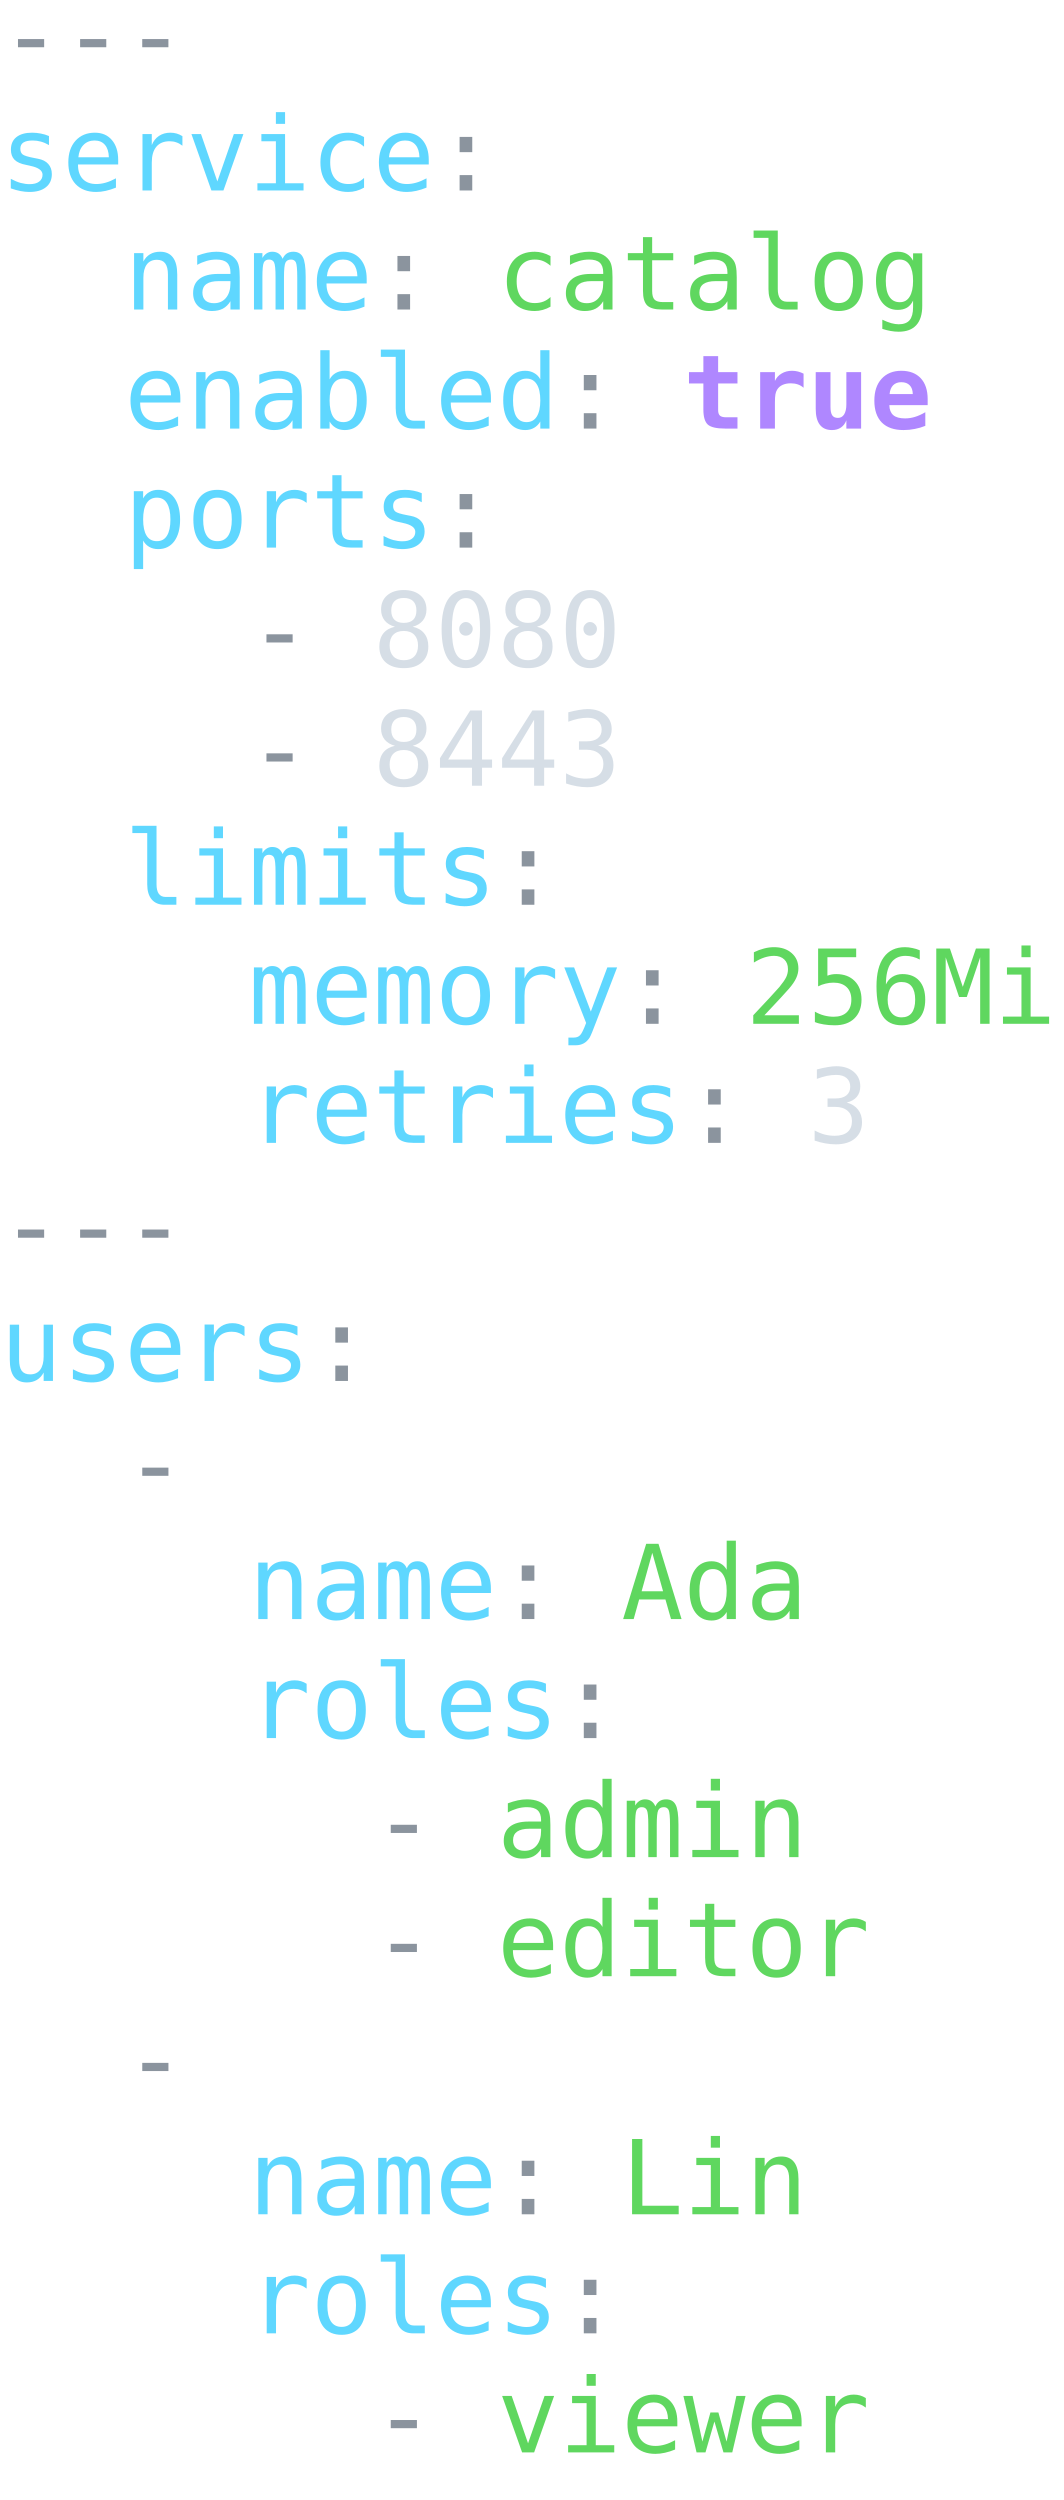
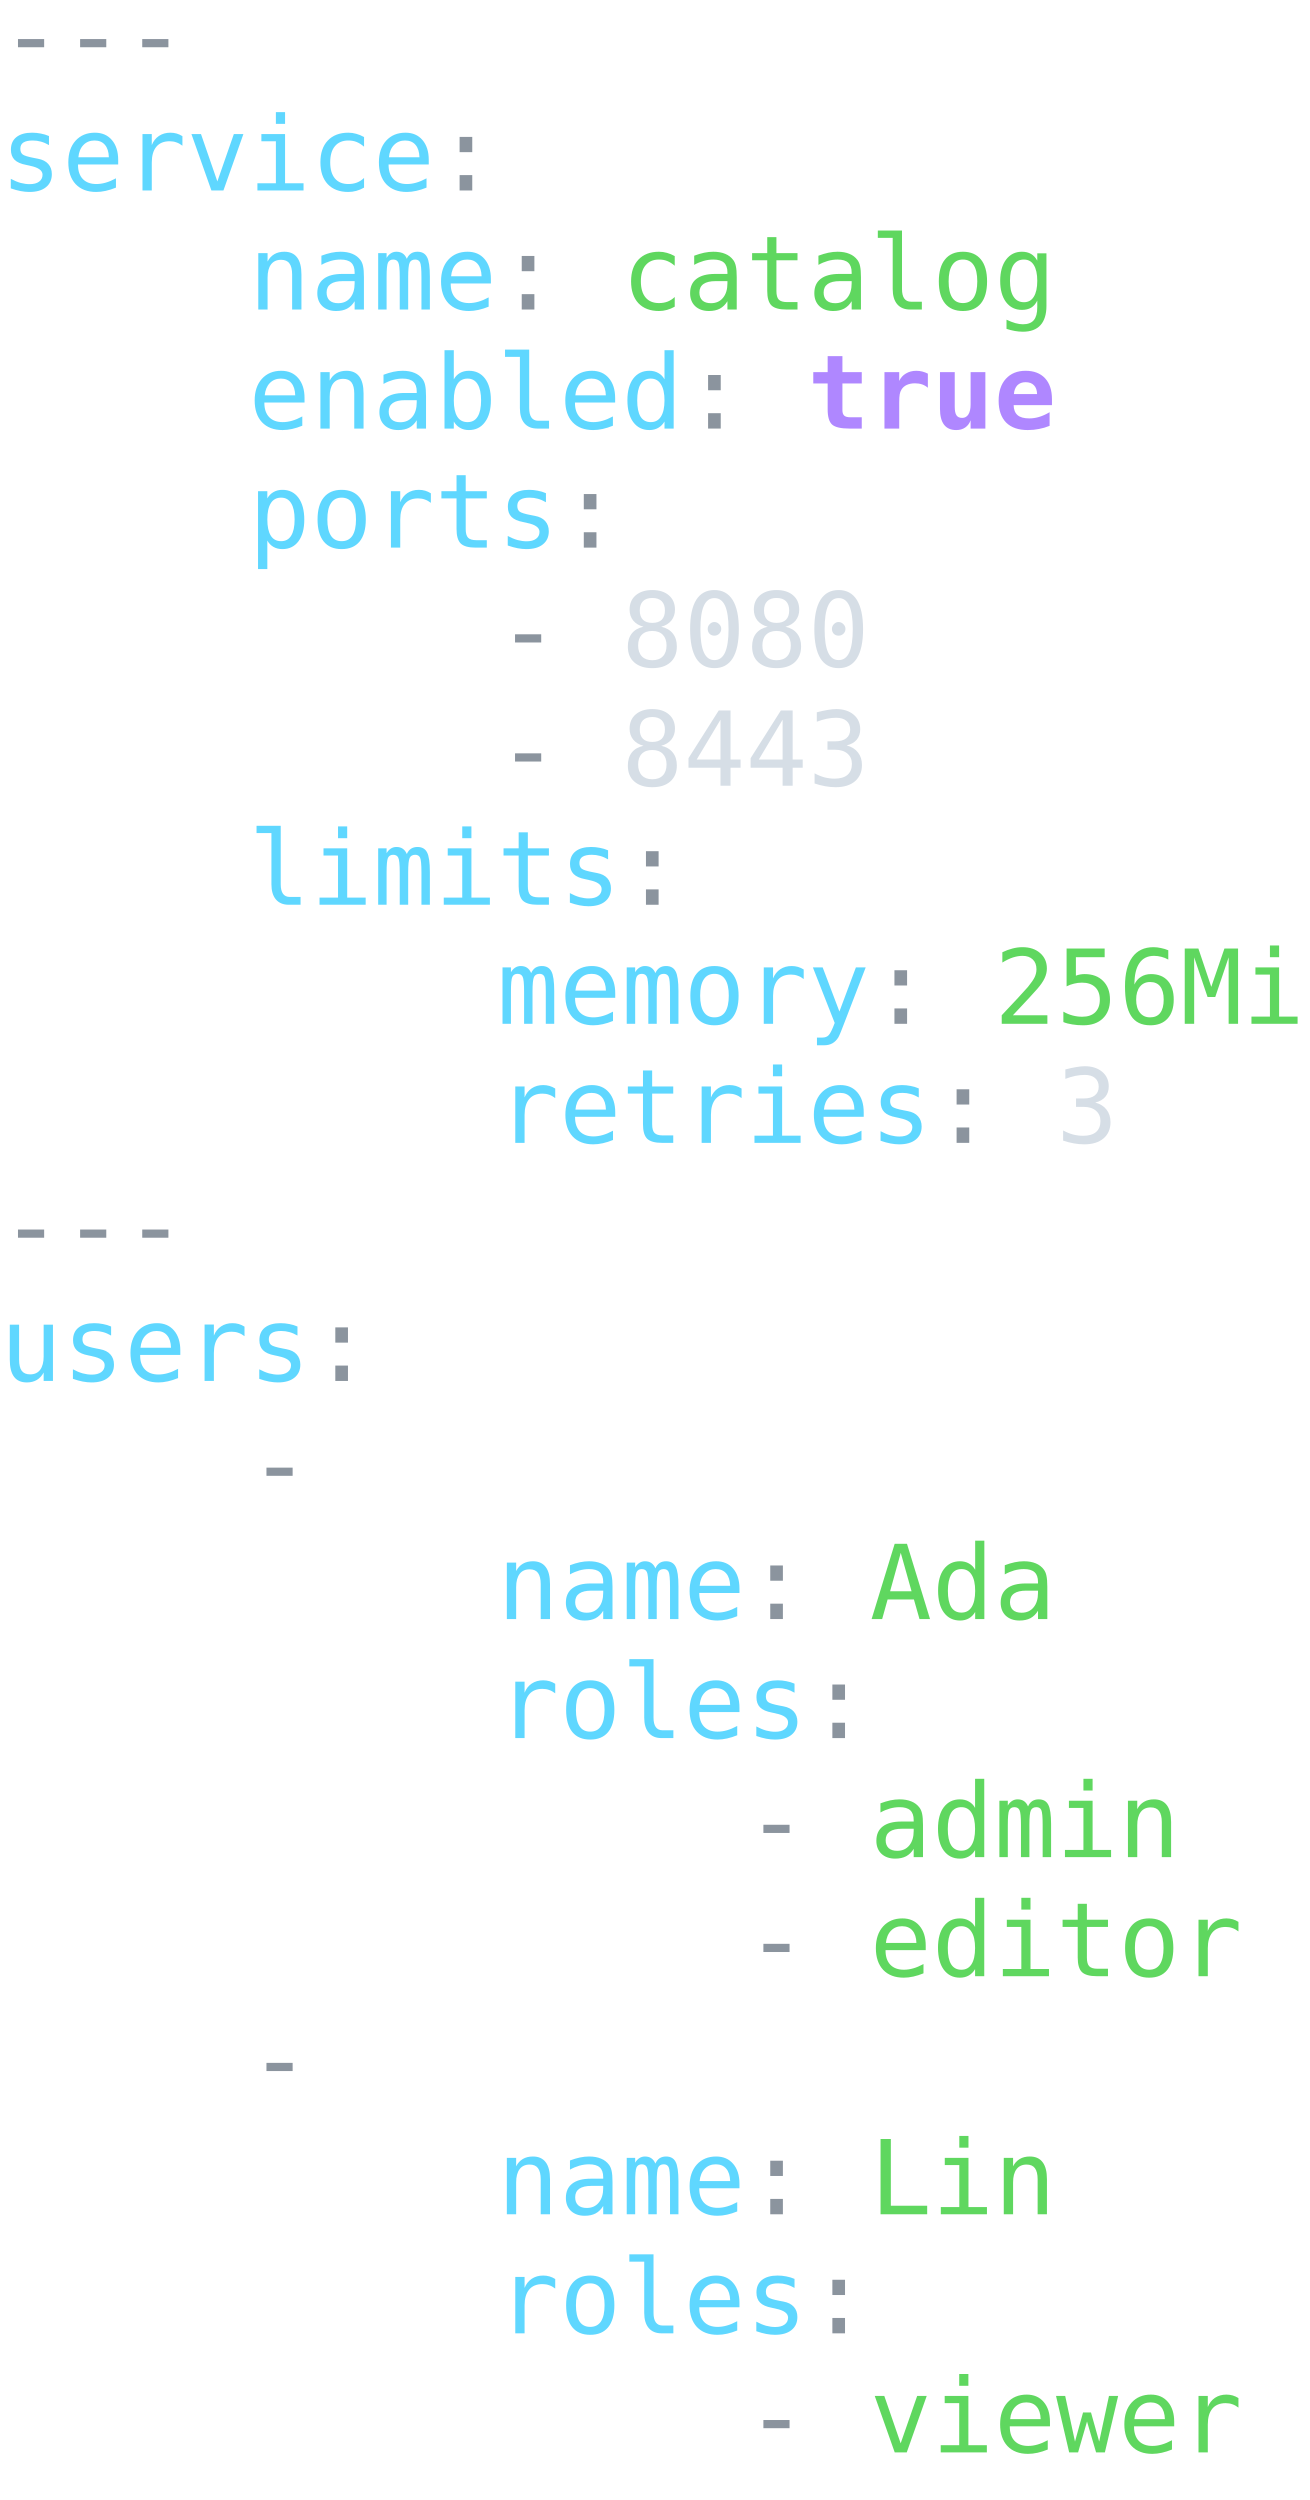
- <svg xmlns="http://www.w3.org/2000/svg" role="img" aria-labelledby="title desc" width="134" height="315" viewBox="0 0 134 315" xml:space="preserve">
+ <svg xmlns="http://www.w3.org/2000/svg" role="img" aria-labelledby="title desc" width="165" height="315" viewBox="0 0 165 315" xml:space="preserve">
  <text x="0" y="0" fill="rgb(139, 148, 158)" font-family="ui-monospace, SFMono-Regular, Menlo, Consolas, monospace" font-size="13px" font-style="normal" font-weight="400" letter-spacing="normal" dominant-baseline="text-before-edge" xml:space="preserve">---</text>
  <text x="0" y="15" fill="rgb(95, 215, 255)" font-family="ui-monospace, SFMono-Regular, Menlo, Consolas, monospace" font-size="13px" font-style="normal" font-weight="400" letter-spacing="normal" dominant-baseline="text-before-edge" xml:space="preserve">service</text>
  <text x="54.8" y="15" fill="rgb(139, 148, 158)" font-family="ui-monospace, SFMono-Regular, Menlo, Consolas, monospace" font-size="13px" font-style="normal" font-weight="400" letter-spacing="normal" dominant-baseline="text-before-edge" xml:space="preserve">:</text>
-   <text x="0" y="30" fill="rgb(214, 222, 230)" font-family="ui-monospace, SFMono-Regular, Menlo, Consolas, monospace" font-size="13px" font-style="normal" font-weight="400" letter-spacing="normal" dominant-baseline="text-before-edge" xml:space="preserve">  </text>
-   <text x="15.66" y="30" fill="rgb(95, 215, 255)" font-family="ui-monospace, SFMono-Regular, Menlo, Consolas, monospace" font-size="13px" font-style="normal" font-weight="400" letter-spacing="normal" dominant-baseline="text-before-edge" xml:space="preserve">name</text>
-   <text x="46.97" y="30" fill="rgb(139, 148, 158)" font-family="ui-monospace, SFMono-Regular, Menlo, Consolas, monospace" font-size="13px" font-style="normal" font-weight="400" letter-spacing="normal" dominant-baseline="text-before-edge" xml:space="preserve">:</text>
-   <text x="54.8" y="30" fill="rgb(214, 222, 230)" font-family="ui-monospace, SFMono-Regular, Menlo, Consolas, monospace" font-size="13px" font-style="normal" font-weight="400" letter-spacing="normal" dominant-baseline="text-before-edge" xml:space="preserve"> </text>
-   <text x="62.63" y="30" fill="rgb(95, 215, 95)" font-family="ui-monospace, SFMono-Regular, Menlo, Consolas, monospace" font-size="13px" font-style="normal" font-weight="400" letter-spacing="normal" dominant-baseline="text-before-edge" xml:space="preserve">catalog</text>
-   <text x="0" y="45" fill="rgb(214, 222, 230)" font-family="ui-monospace, SFMono-Regular, Menlo, Consolas, monospace" font-size="13px" font-style="normal" font-weight="400" letter-spacing="normal" dominant-baseline="text-before-edge" xml:space="preserve">  </text>
-   <text x="15.66" y="45" fill="rgb(95, 215, 255)" font-family="ui-monospace, SFMono-Regular, Menlo, Consolas, monospace" font-size="13px" font-style="normal" font-weight="400" letter-spacing="normal" dominant-baseline="text-before-edge" xml:space="preserve">enabled</text>
-   <text x="70.45" y="45" fill="rgb(139, 148, 158)" font-family="ui-monospace, SFMono-Regular, Menlo, Consolas, monospace" font-size="13px" font-style="normal" font-weight="400" letter-spacing="normal" dominant-baseline="text-before-edge" xml:space="preserve">:</text>
-   <text x="78.28" y="45" fill="rgb(214, 222, 230)" font-family="ui-monospace, SFMono-Regular, Menlo, Consolas, monospace" font-size="13px" font-style="normal" font-weight="400" letter-spacing="normal" dominant-baseline="text-before-edge" xml:space="preserve"> </text>
-   <text x="86.11" y="45" fill="rgb(175, 135, 255)" font-family="ui-monospace, SFMono-Regular, Menlo, Consolas, monospace" font-size="13px" font-style="normal" font-weight="600" letter-spacing="normal" dominant-baseline="text-before-edge" xml:space="preserve">true</text>
-   <text x="0" y="60" fill="rgb(214, 222, 230)" font-family="ui-monospace, SFMono-Regular, Menlo, Consolas, monospace" font-size="13px" font-style="normal" font-weight="400" letter-spacing="normal" dominant-baseline="text-before-edge" xml:space="preserve">  </text>
-   <text x="15.66" y="60" fill="rgb(95, 215, 255)" font-family="ui-monospace, SFMono-Regular, Menlo, Consolas, monospace" font-size="13px" font-style="normal" font-weight="400" letter-spacing="normal" dominant-baseline="text-before-edge" xml:space="preserve">ports</text>
-   <text x="54.8" y="60" fill="rgb(139, 148, 158)" font-family="ui-monospace, SFMono-Regular, Menlo, Consolas, monospace" font-size="13px" font-style="normal" font-weight="400" letter-spacing="normal" dominant-baseline="text-before-edge" xml:space="preserve">:</text>
-   <text x="0" y="75" fill="rgb(214, 222, 230)" font-family="ui-monospace, SFMono-Regular, Menlo, Consolas, monospace" font-size="13px" font-style="normal" font-weight="400" letter-spacing="normal" dominant-baseline="text-before-edge" xml:space="preserve">    </text>
-   <text x="31.31" y="75" fill="rgb(139, 148, 158)" font-family="ui-monospace, SFMono-Regular, Menlo, Consolas, monospace" font-size="13px" font-style="normal" font-weight="400" letter-spacing="normal" dominant-baseline="text-before-edge" xml:space="preserve">-</text>
-   <text x="39.14" y="75" fill="rgb(214, 222, 230)" font-family="ui-monospace, SFMono-Regular, Menlo, Consolas, monospace" font-size="13px" font-style="normal" font-weight="400" letter-spacing="normal" dominant-baseline="text-before-edge" xml:space="preserve"> </text>
-   <text x="46.97" y="75" fill="rgb(214, 222, 230)" font-family="ui-monospace, SFMono-Regular, Menlo, Consolas, monospace" font-size="13px" font-style="normal" font-weight="400" letter-spacing="normal" dominant-baseline="text-before-edge" xml:space="preserve">8080</text>
-   <text x="0" y="90" fill="rgb(214, 222, 230)" font-family="ui-monospace, SFMono-Regular, Menlo, Consolas, monospace" font-size="13px" font-style="normal" font-weight="400" letter-spacing="normal" dominant-baseline="text-before-edge" xml:space="preserve">    </text>
-   <text x="31.31" y="90" fill="rgb(139, 148, 158)" font-family="ui-monospace, SFMono-Regular, Menlo, Consolas, monospace" font-size="13px" font-style="normal" font-weight="400" letter-spacing="normal" dominant-baseline="text-before-edge" xml:space="preserve">-</text>
-   <text x="39.14" y="90" fill="rgb(214, 222, 230)" font-family="ui-monospace, SFMono-Regular, Menlo, Consolas, monospace" font-size="13px" font-style="normal" font-weight="400" letter-spacing="normal" dominant-baseline="text-before-edge" xml:space="preserve"> </text>
-   <text x="46.97" y="90" fill="rgb(214, 222, 230)" font-family="ui-monospace, SFMono-Regular, Menlo, Consolas, monospace" font-size="13px" font-style="normal" font-weight="400" letter-spacing="normal" dominant-baseline="text-before-edge" xml:space="preserve">8443</text>
-   <text x="0" y="105" fill="rgb(214, 222, 230)" font-family="ui-monospace, SFMono-Regular, Menlo, Consolas, monospace" font-size="13px" font-style="normal" font-weight="400" letter-spacing="normal" dominant-baseline="text-before-edge" xml:space="preserve">  </text>
-   <text x="15.66" y="105" fill="rgb(95, 215, 255)" font-family="ui-monospace, SFMono-Regular, Menlo, Consolas, monospace" font-size="13px" font-style="normal" font-weight="400" letter-spacing="normal" dominant-baseline="text-before-edge" xml:space="preserve">limits</text>
-   <text x="62.63" y="105" fill="rgb(139, 148, 158)" font-family="ui-monospace, SFMono-Regular, Menlo, Consolas, monospace" font-size="13px" font-style="normal" font-weight="400" letter-spacing="normal" dominant-baseline="text-before-edge" xml:space="preserve">:</text>
-   <text x="0" y="120" fill="rgb(214, 222, 230)" font-family="ui-monospace, SFMono-Regular, Menlo, Consolas, monospace" font-size="13px" font-style="normal" font-weight="400" letter-spacing="normal" dominant-baseline="text-before-edge" xml:space="preserve">    </text>
-   <text x="31.31" y="120" fill="rgb(95, 215, 255)" font-family="ui-monospace, SFMono-Regular, Menlo, Consolas, monospace" font-size="13px" font-style="normal" font-weight="400" letter-spacing="normal" dominant-baseline="text-before-edge" xml:space="preserve">memory</text>
-   <text x="78.28" y="120" fill="rgb(139, 148, 158)" font-family="ui-monospace, SFMono-Regular, Menlo, Consolas, monospace" font-size="13px" font-style="normal" font-weight="400" letter-spacing="normal" dominant-baseline="text-before-edge" xml:space="preserve">:</text>
-   <text x="86.11" y="120" fill="rgb(214, 222, 230)" font-family="ui-monospace, SFMono-Regular, Menlo, Consolas, monospace" font-size="13px" font-style="normal" font-weight="400" letter-spacing="normal" dominant-baseline="text-before-edge" xml:space="preserve"> </text>
-   <text x="93.94" y="120" fill="rgb(95, 215, 95)" font-family="ui-monospace, SFMono-Regular, Menlo, Consolas, monospace" font-size="13px" font-style="normal" font-weight="400" letter-spacing="normal" dominant-baseline="text-before-edge" xml:space="preserve">256Mi</text>
-   <text x="0" y="135" fill="rgb(214, 222, 230)" font-family="ui-monospace, SFMono-Regular, Menlo, Consolas, monospace" font-size="13px" font-style="normal" font-weight="400" letter-spacing="normal" dominant-baseline="text-before-edge" xml:space="preserve">    </text>
-   <text x="31.31" y="135" fill="rgb(95, 215, 255)" font-family="ui-monospace, SFMono-Regular, Menlo, Consolas, monospace" font-size="13px" font-style="normal" font-weight="400" letter-spacing="normal" dominant-baseline="text-before-edge" xml:space="preserve">retries</text>
-   <text x="86.11" y="135" fill="rgb(139, 148, 158)" font-family="ui-monospace, SFMono-Regular, Menlo, Consolas, monospace" font-size="13px" font-style="normal" font-weight="400" letter-spacing="normal" dominant-baseline="text-before-edge" xml:space="preserve">:</text>
-   <text x="93.94" y="135" fill="rgb(214, 222, 230)" font-family="ui-monospace, SFMono-Regular, Menlo, Consolas, monospace" font-size="13px" font-style="normal" font-weight="400" letter-spacing="normal" dominant-baseline="text-before-edge" xml:space="preserve"> </text>
-   <text x="101.77" y="135" fill="rgb(214, 222, 230)" font-family="ui-monospace, SFMono-Regular, Menlo, Consolas, monospace" font-size="13px" font-style="normal" font-weight="400" letter-spacing="normal" dominant-baseline="text-before-edge" xml:space="preserve">3</text>
+   <text x="0" y="30" fill="rgb(214, 222, 230)" font-family="ui-monospace, SFMono-Regular, Menlo, Consolas, monospace" font-size="13px" font-style="normal" font-weight="400" letter-spacing="normal" dominant-baseline="text-before-edge" xml:space="preserve">    </text>
+   <text x="31.31" y="30" fill="rgb(95, 215, 255)" font-family="ui-monospace, SFMono-Regular, Menlo, Consolas, monospace" font-size="13px" font-style="normal" font-weight="400" letter-spacing="normal" dominant-baseline="text-before-edge" xml:space="preserve">name</text>
+   <text x="62.63" y="30" fill="rgb(139, 148, 158)" font-family="ui-monospace, SFMono-Regular, Menlo, Consolas, monospace" font-size="13px" font-style="normal" font-weight="400" letter-spacing="normal" dominant-baseline="text-before-edge" xml:space="preserve">:</text>
+   <text x="70.45" y="30" fill="rgb(214, 222, 230)" font-family="ui-monospace, SFMono-Regular, Menlo, Consolas, monospace" font-size="13px" font-style="normal" font-weight="400" letter-spacing="normal" dominant-baseline="text-before-edge" xml:space="preserve"> </text>
+   <text x="78.28" y="30" fill="rgb(95, 215, 95)" font-family="ui-monospace, SFMono-Regular, Menlo, Consolas, monospace" font-size="13px" font-style="normal" font-weight="400" letter-spacing="normal" dominant-baseline="text-before-edge" xml:space="preserve">catalog</text>
+   <text x="0" y="45" fill="rgb(214, 222, 230)" font-family="ui-monospace, SFMono-Regular, Menlo, Consolas, monospace" font-size="13px" font-style="normal" font-weight="400" letter-spacing="normal" dominant-baseline="text-before-edge" xml:space="preserve">    </text>
+   <text x="31.31" y="45" fill="rgb(95, 215, 255)" font-family="ui-monospace, SFMono-Regular, Menlo, Consolas, monospace" font-size="13px" font-style="normal" font-weight="400" letter-spacing="normal" dominant-baseline="text-before-edge" xml:space="preserve">enabled</text>
+   <text x="86.11" y="45" fill="rgb(139, 148, 158)" font-family="ui-monospace, SFMono-Regular, Menlo, Consolas, monospace" font-size="13px" font-style="normal" font-weight="400" letter-spacing="normal" dominant-baseline="text-before-edge" xml:space="preserve">:</text>
+   <text x="93.94" y="45" fill="rgb(214, 222, 230)" font-family="ui-monospace, SFMono-Regular, Menlo, Consolas, monospace" font-size="13px" font-style="normal" font-weight="400" letter-spacing="normal" dominant-baseline="text-before-edge" xml:space="preserve"> </text>
+   <text x="101.77" y="45" fill="rgb(175, 135, 255)" font-family="ui-monospace, SFMono-Regular, Menlo, Consolas, monospace" font-size="13px" font-style="normal" font-weight="600" letter-spacing="normal" dominant-baseline="text-before-edge" xml:space="preserve">true</text>
+   <text x="0" y="60" fill="rgb(214, 222, 230)" font-family="ui-monospace, SFMono-Regular, Menlo, Consolas, monospace" font-size="13px" font-style="normal" font-weight="400" letter-spacing="normal" dominant-baseline="text-before-edge" xml:space="preserve">    </text>
+   <text x="31.31" y="60" fill="rgb(95, 215, 255)" font-family="ui-monospace, SFMono-Regular, Menlo, Consolas, monospace" font-size="13px" font-style="normal" font-weight="400" letter-spacing="normal" dominant-baseline="text-before-edge" xml:space="preserve">ports</text>
+   <text x="70.45" y="60" fill="rgb(139, 148, 158)" font-family="ui-monospace, SFMono-Regular, Menlo, Consolas, monospace" font-size="13px" font-style="normal" font-weight="400" letter-spacing="normal" dominant-baseline="text-before-edge" xml:space="preserve">:</text>
+   <text x="0" y="75" fill="rgb(214, 222, 230)" font-family="ui-monospace, SFMono-Regular, Menlo, Consolas, monospace" font-size="13px" font-style="normal" font-weight="400" letter-spacing="normal" dominant-baseline="text-before-edge" xml:space="preserve">        </text>
+   <text x="62.63" y="75" fill="rgb(139, 148, 158)" font-family="ui-monospace, SFMono-Regular, Menlo, Consolas, monospace" font-size="13px" font-style="normal" font-weight="400" letter-spacing="normal" dominant-baseline="text-before-edge" xml:space="preserve">-</text>
+   <text x="70.45" y="75" fill="rgb(214, 222, 230)" font-family="ui-monospace, SFMono-Regular, Menlo, Consolas, monospace" font-size="13px" font-style="normal" font-weight="400" letter-spacing="normal" dominant-baseline="text-before-edge" xml:space="preserve"> </text>
+   <text x="78.28" y="75" fill="rgb(214, 222, 230)" font-family="ui-monospace, SFMono-Regular, Menlo, Consolas, monospace" font-size="13px" font-style="normal" font-weight="400" letter-spacing="normal" dominant-baseline="text-before-edge" xml:space="preserve">8080</text>
+   <text x="0" y="90" fill="rgb(214, 222, 230)" font-family="ui-monospace, SFMono-Regular, Menlo, Consolas, monospace" font-size="13px" font-style="normal" font-weight="400" letter-spacing="normal" dominant-baseline="text-before-edge" xml:space="preserve">        </text>
+   <text x="62.63" y="90" fill="rgb(139, 148, 158)" font-family="ui-monospace, SFMono-Regular, Menlo, Consolas, monospace" font-size="13px" font-style="normal" font-weight="400" letter-spacing="normal" dominant-baseline="text-before-edge" xml:space="preserve">-</text>
+   <text x="70.45" y="90" fill="rgb(214, 222, 230)" font-family="ui-monospace, SFMono-Regular, Menlo, Consolas, monospace" font-size="13px" font-style="normal" font-weight="400" letter-spacing="normal" dominant-baseline="text-before-edge" xml:space="preserve"> </text>
+   <text x="78.28" y="90" fill="rgb(214, 222, 230)" font-family="ui-monospace, SFMono-Regular, Menlo, Consolas, monospace" font-size="13px" font-style="normal" font-weight="400" letter-spacing="normal" dominant-baseline="text-before-edge" xml:space="preserve">8443</text>
+   <text x="0" y="105" fill="rgb(214, 222, 230)" font-family="ui-monospace, SFMono-Regular, Menlo, Consolas, monospace" font-size="13px" font-style="normal" font-weight="400" letter-spacing="normal" dominant-baseline="text-before-edge" xml:space="preserve">    </text>
+   <text x="31.31" y="105" fill="rgb(95, 215, 255)" font-family="ui-monospace, SFMono-Regular, Menlo, Consolas, monospace" font-size="13px" font-style="normal" font-weight="400" letter-spacing="normal" dominant-baseline="text-before-edge" xml:space="preserve">limits</text>
+   <text x="78.28" y="105" fill="rgb(139, 148, 158)" font-family="ui-monospace, SFMono-Regular, Menlo, Consolas, monospace" font-size="13px" font-style="normal" font-weight="400" letter-spacing="normal" dominant-baseline="text-before-edge" xml:space="preserve">:</text>
+   <text x="0" y="120" fill="rgb(214, 222, 230)" font-family="ui-monospace, SFMono-Regular, Menlo, Consolas, monospace" font-size="13px" font-style="normal" font-weight="400" letter-spacing="normal" dominant-baseline="text-before-edge" xml:space="preserve">        </text>
+   <text x="62.63" y="120" fill="rgb(95, 215, 255)" font-family="ui-monospace, SFMono-Regular, Menlo, Consolas, monospace" font-size="13px" font-style="normal" font-weight="400" letter-spacing="normal" dominant-baseline="text-before-edge" xml:space="preserve">memory</text>
+   <text x="109.59" y="120" fill="rgb(139, 148, 158)" font-family="ui-monospace, SFMono-Regular, Menlo, Consolas, monospace" font-size="13px" font-style="normal" font-weight="400" letter-spacing="normal" dominant-baseline="text-before-edge" xml:space="preserve">:</text>
+   <text x="117.42" y="120" fill="rgb(214, 222, 230)" font-family="ui-monospace, SFMono-Regular, Menlo, Consolas, monospace" font-size="13px" font-style="normal" font-weight="400" letter-spacing="normal" dominant-baseline="text-before-edge" xml:space="preserve"> </text>
+   <text x="125.25" y="120" fill="rgb(95, 215, 95)" font-family="ui-monospace, SFMono-Regular, Menlo, Consolas, monospace" font-size="13px" font-style="normal" font-weight="400" letter-spacing="normal" dominant-baseline="text-before-edge" xml:space="preserve">256Mi</text>
+   <text x="0" y="135" fill="rgb(214, 222, 230)" font-family="ui-monospace, SFMono-Regular, Menlo, Consolas, monospace" font-size="13px" font-style="normal" font-weight="400" letter-spacing="normal" dominant-baseline="text-before-edge" xml:space="preserve">        </text>
+   <text x="62.63" y="135" fill="rgb(95, 215, 255)" font-family="ui-monospace, SFMono-Regular, Menlo, Consolas, monospace" font-size="13px" font-style="normal" font-weight="400" letter-spacing="normal" dominant-baseline="text-before-edge" xml:space="preserve">retries</text>
+   <text x="117.42" y="135" fill="rgb(139, 148, 158)" font-family="ui-monospace, SFMono-Regular, Menlo, Consolas, monospace" font-size="13px" font-style="normal" font-weight="400" letter-spacing="normal" dominant-baseline="text-before-edge" xml:space="preserve">:</text>
+   <text x="125.25" y="135" fill="rgb(214, 222, 230)" font-family="ui-monospace, SFMono-Regular, Menlo, Consolas, monospace" font-size="13px" font-style="normal" font-weight="400" letter-spacing="normal" dominant-baseline="text-before-edge" xml:space="preserve"> </text>
+   <text x="133.08" y="135" fill="rgb(214, 222, 230)" font-family="ui-monospace, SFMono-Regular, Menlo, Consolas, monospace" font-size="13px" font-style="normal" font-weight="400" letter-spacing="normal" dominant-baseline="text-before-edge" xml:space="preserve">3</text>
  <text x="0" y="150" fill="rgb(139, 148, 158)" font-family="ui-monospace, SFMono-Regular, Menlo, Consolas, monospace" font-size="13px" font-style="normal" font-weight="400" letter-spacing="normal" dominant-baseline="text-before-edge" xml:space="preserve">---</text>
  <text x="0" y="165" fill="rgb(95, 215, 255)" font-family="ui-monospace, SFMono-Regular, Menlo, Consolas, monospace" font-size="13px" font-style="normal" font-weight="400" letter-spacing="normal" dominant-baseline="text-before-edge" xml:space="preserve">users</text>
  <text x="39.14" y="165" fill="rgb(139, 148, 158)" font-family="ui-monospace, SFMono-Regular, Menlo, Consolas, monospace" font-size="13px" font-style="normal" font-weight="400" letter-spacing="normal" dominant-baseline="text-before-edge" xml:space="preserve">:</text>
-   <text x="0" y="180" fill="rgb(214, 222, 230)" font-family="ui-monospace, SFMono-Regular, Menlo, Consolas, monospace" font-size="13px" font-style="normal" font-weight="400" letter-spacing="normal" dominant-baseline="text-before-edge" xml:space="preserve">  </text>
-   <text x="15.66" y="180" fill="rgb(139, 148, 158)" font-family="ui-monospace, SFMono-Regular, Menlo, Consolas, monospace" font-size="13px" font-style="normal" font-weight="400" letter-spacing="normal" dominant-baseline="text-before-edge" xml:space="preserve">-</text>
-   <text x="0" y="195" fill="rgb(214, 222, 230)" font-family="ui-monospace, SFMono-Regular, Menlo, Consolas, monospace" font-size="13px" font-style="normal" font-weight="400" letter-spacing="normal" dominant-baseline="text-before-edge" xml:space="preserve">    </text>
-   <text x="31.31" y="195" fill="rgb(95, 215, 255)" font-family="ui-monospace, SFMono-Regular, Menlo, Consolas, monospace" font-size="13px" font-style="normal" font-weight="400" letter-spacing="normal" dominant-baseline="text-before-edge" xml:space="preserve">name</text>
-   <text x="62.63" y="195" fill="rgb(139, 148, 158)" font-family="ui-monospace, SFMono-Regular, Menlo, Consolas, monospace" font-size="13px" font-style="normal" font-weight="400" letter-spacing="normal" dominant-baseline="text-before-edge" xml:space="preserve">:</text>
-   <text x="70.45" y="195" fill="rgb(214, 222, 230)" font-family="ui-monospace, SFMono-Regular, Menlo, Consolas, monospace" font-size="13px" font-style="normal" font-weight="400" letter-spacing="normal" dominant-baseline="text-before-edge" xml:space="preserve"> </text>
-   <text x="78.28" y="195" fill="rgb(95, 215, 95)" font-family="ui-monospace, SFMono-Regular, Menlo, Consolas, monospace" font-size="13px" font-style="normal" font-weight="400" letter-spacing="normal" dominant-baseline="text-before-edge" xml:space="preserve">Ada</text>
-   <text x="0" y="210" fill="rgb(214, 222, 230)" font-family="ui-monospace, SFMono-Regular, Menlo, Consolas, monospace" font-size="13px" font-style="normal" font-weight="400" letter-spacing="normal" dominant-baseline="text-before-edge" xml:space="preserve">    </text>
-   <text x="31.31" y="210" fill="rgb(95, 215, 255)" font-family="ui-monospace, SFMono-Regular, Menlo, Consolas, monospace" font-size="13px" font-style="normal" font-weight="400" letter-spacing="normal" dominant-baseline="text-before-edge" xml:space="preserve">roles</text>
-   <text x="70.45" y="210" fill="rgb(139, 148, 158)" font-family="ui-monospace, SFMono-Regular, Menlo, Consolas, monospace" font-size="13px" font-style="normal" font-weight="400" letter-spacing="normal" dominant-baseline="text-before-edge" xml:space="preserve">:</text>
-   <text x="0" y="225" fill="rgb(214, 222, 230)" font-family="ui-monospace, SFMono-Regular, Menlo, Consolas, monospace" font-size="13px" font-style="normal" font-weight="400" letter-spacing="normal" dominant-baseline="text-before-edge" xml:space="preserve">      </text>
-   <text x="46.97" y="225" fill="rgb(139, 148, 158)" font-family="ui-monospace, SFMono-Regular, Menlo, Consolas, monospace" font-size="13px" font-style="normal" font-weight="400" letter-spacing="normal" dominant-baseline="text-before-edge" xml:space="preserve">-</text>
-   <text x="54.8" y="225" fill="rgb(214, 222, 230)" font-family="ui-monospace, SFMono-Regular, Menlo, Consolas, monospace" font-size="13px" font-style="normal" font-weight="400" letter-spacing="normal" dominant-baseline="text-before-edge" xml:space="preserve"> </text>
-   <text x="62.63" y="225" fill="rgb(95, 215, 95)" font-family="ui-monospace, SFMono-Regular, Menlo, Consolas, monospace" font-size="13px" font-style="normal" font-weight="400" letter-spacing="normal" dominant-baseline="text-before-edge" xml:space="preserve">admin</text>
-   <text x="0" y="240" fill="rgb(214, 222, 230)" font-family="ui-monospace, SFMono-Regular, Menlo, Consolas, monospace" font-size="13px" font-style="normal" font-weight="400" letter-spacing="normal" dominant-baseline="text-before-edge" xml:space="preserve">      </text>
-   <text x="46.97" y="240" fill="rgb(139, 148, 158)" font-family="ui-monospace, SFMono-Regular, Menlo, Consolas, monospace" font-size="13px" font-style="normal" font-weight="400" letter-spacing="normal" dominant-baseline="text-before-edge" xml:space="preserve">-</text>
-   <text x="54.8" y="240" fill="rgb(214, 222, 230)" font-family="ui-monospace, SFMono-Regular, Menlo, Consolas, monospace" font-size="13px" font-style="normal" font-weight="400" letter-spacing="normal" dominant-baseline="text-before-edge" xml:space="preserve"> </text>
-   <text x="62.63" y="240" fill="rgb(95, 215, 95)" font-family="ui-monospace, SFMono-Regular, Menlo, Consolas, monospace" font-size="13px" font-style="normal" font-weight="400" letter-spacing="normal" dominant-baseline="text-before-edge" xml:space="preserve">editor</text>
-   <text x="0" y="255" fill="rgb(214, 222, 230)" font-family="ui-monospace, SFMono-Regular, Menlo, Consolas, monospace" font-size="13px" font-style="normal" font-weight="400" letter-spacing="normal" dominant-baseline="text-before-edge" xml:space="preserve">  </text>
-   <text x="15.66" y="255" fill="rgb(139, 148, 158)" font-family="ui-monospace, SFMono-Regular, Menlo, Consolas, monospace" font-size="13px" font-style="normal" font-weight="400" letter-spacing="normal" dominant-baseline="text-before-edge" xml:space="preserve">-</text>
-   <text x="0" y="270" fill="rgb(214, 222, 230)" font-family="ui-monospace, SFMono-Regular, Menlo, Consolas, monospace" font-size="13px" font-style="normal" font-weight="400" letter-spacing="normal" dominant-baseline="text-before-edge" xml:space="preserve">    </text>
-   <text x="31.31" y="270" fill="rgb(95, 215, 255)" font-family="ui-monospace, SFMono-Regular, Menlo, Consolas, monospace" font-size="13px" font-style="normal" font-weight="400" letter-spacing="normal" dominant-baseline="text-before-edge" xml:space="preserve">name</text>
-   <text x="62.63" y="270" fill="rgb(139, 148, 158)" font-family="ui-monospace, SFMono-Regular, Menlo, Consolas, monospace" font-size="13px" font-style="normal" font-weight="400" letter-spacing="normal" dominant-baseline="text-before-edge" xml:space="preserve">:</text>
-   <text x="70.45" y="270" fill="rgb(214, 222, 230)" font-family="ui-monospace, SFMono-Regular, Menlo, Consolas, monospace" font-size="13px" font-style="normal" font-weight="400" letter-spacing="normal" dominant-baseline="text-before-edge" xml:space="preserve"> </text>
-   <text x="78.28" y="270" fill="rgb(95, 215, 95)" font-family="ui-monospace, SFMono-Regular, Menlo, Consolas, monospace" font-size="13px" font-style="normal" font-weight="400" letter-spacing="normal" dominant-baseline="text-before-edge" xml:space="preserve">Lin</text>
-   <text x="0" y="285" fill="rgb(214, 222, 230)" font-family="ui-monospace, SFMono-Regular, Menlo, Consolas, monospace" font-size="13px" font-style="normal" font-weight="400" letter-spacing="normal" dominant-baseline="text-before-edge" xml:space="preserve">    </text>
-   <text x="31.31" y="285" fill="rgb(95, 215, 255)" font-family="ui-monospace, SFMono-Regular, Menlo, Consolas, monospace" font-size="13px" font-style="normal" font-weight="400" letter-spacing="normal" dominant-baseline="text-before-edge" xml:space="preserve">roles</text>
-   <text x="70.45" y="285" fill="rgb(139, 148, 158)" font-family="ui-monospace, SFMono-Regular, Menlo, Consolas, monospace" font-size="13px" font-style="normal" font-weight="400" letter-spacing="normal" dominant-baseline="text-before-edge" xml:space="preserve">:</text>
-   <text x="0" y="300" fill="rgb(214, 222, 230)" font-family="ui-monospace, SFMono-Regular, Menlo, Consolas, monospace" font-size="13px" font-style="normal" font-weight="400" letter-spacing="normal" dominant-baseline="text-before-edge" xml:space="preserve">      </text>
-   <text x="46.97" y="300" fill="rgb(139, 148, 158)" font-family="ui-monospace, SFMono-Regular, Menlo, Consolas, monospace" font-size="13px" font-style="normal" font-weight="400" letter-spacing="normal" dominant-baseline="text-before-edge" xml:space="preserve">-</text>
-   <text x="54.8" y="300" fill="rgb(214, 222, 230)" font-family="ui-monospace, SFMono-Regular, Menlo, Consolas, monospace" font-size="13px" font-style="normal" font-weight="400" letter-spacing="normal" dominant-baseline="text-before-edge" xml:space="preserve"> </text>
-   <text x="62.63" y="300" fill="rgb(95, 215, 95)" font-family="ui-monospace, SFMono-Regular, Menlo, Consolas, monospace" font-size="13px" font-style="normal" font-weight="400" letter-spacing="normal" dominant-baseline="text-before-edge" xml:space="preserve">viewer</text>
+   <text x="0" y="180" fill="rgb(214, 222, 230)" font-family="ui-monospace, SFMono-Regular, Menlo, Consolas, monospace" font-size="13px" font-style="normal" font-weight="400" letter-spacing="normal" dominant-baseline="text-before-edge" xml:space="preserve">    </text>
+   <text x="31.31" y="180" fill="rgb(139, 148, 158)" font-family="ui-monospace, SFMono-Regular, Menlo, Consolas, monospace" font-size="13px" font-style="normal" font-weight="400" letter-spacing="normal" dominant-baseline="text-before-edge" xml:space="preserve">-</text>
+   <text x="0" y="195" fill="rgb(214, 222, 230)" font-family="ui-monospace, SFMono-Regular, Menlo, Consolas, monospace" font-size="13px" font-style="normal" font-weight="400" letter-spacing="normal" dominant-baseline="text-before-edge" xml:space="preserve">        </text>
+   <text x="62.63" y="195" fill="rgb(95, 215, 255)" font-family="ui-monospace, SFMono-Regular, Menlo, Consolas, monospace" font-size="13px" font-style="normal" font-weight="400" letter-spacing="normal" dominant-baseline="text-before-edge" xml:space="preserve">name</text>
+   <text x="93.94" y="195" fill="rgb(139, 148, 158)" font-family="ui-monospace, SFMono-Regular, Menlo, Consolas, monospace" font-size="13px" font-style="normal" font-weight="400" letter-spacing="normal" dominant-baseline="text-before-edge" xml:space="preserve">:</text>
+   <text x="101.77" y="195" fill="rgb(214, 222, 230)" font-family="ui-monospace, SFMono-Regular, Menlo, Consolas, monospace" font-size="13px" font-style="normal" font-weight="400" letter-spacing="normal" dominant-baseline="text-before-edge" xml:space="preserve"> </text>
+   <text x="109.59" y="195" fill="rgb(95, 215, 95)" font-family="ui-monospace, SFMono-Regular, Menlo, Consolas, monospace" font-size="13px" font-style="normal" font-weight="400" letter-spacing="normal" dominant-baseline="text-before-edge" xml:space="preserve">Ada</text>
+   <text x="0" y="210" fill="rgb(214, 222, 230)" font-family="ui-monospace, SFMono-Regular, Menlo, Consolas, monospace" font-size="13px" font-style="normal" font-weight="400" letter-spacing="normal" dominant-baseline="text-before-edge" xml:space="preserve">        </text>
+   <text x="62.63" y="210" fill="rgb(95, 215, 255)" font-family="ui-monospace, SFMono-Regular, Menlo, Consolas, monospace" font-size="13px" font-style="normal" font-weight="400" letter-spacing="normal" dominant-baseline="text-before-edge" xml:space="preserve">roles</text>
+   <text x="101.77" y="210" fill="rgb(139, 148, 158)" font-family="ui-monospace, SFMono-Regular, Menlo, Consolas, monospace" font-size="13px" font-style="normal" font-weight="400" letter-spacing="normal" dominant-baseline="text-before-edge" xml:space="preserve">:</text>
+   <text x="0" y="225" fill="rgb(214, 222, 230)" font-family="ui-monospace, SFMono-Regular, Menlo, Consolas, monospace" font-size="13px" font-style="normal" font-weight="400" letter-spacing="normal" dominant-baseline="text-before-edge" xml:space="preserve">            </text>
+   <text x="93.92" y="225" fill="rgb(139, 148, 158)" font-family="ui-monospace, SFMono-Regular, Menlo, Consolas, monospace" font-size="13px" font-style="normal" font-weight="400" letter-spacing="normal" dominant-baseline="text-before-edge" xml:space="preserve">-</text>
+   <text x="101.75" y="225" fill="rgb(214, 222, 230)" font-family="ui-monospace, SFMono-Regular, Menlo, Consolas, monospace" font-size="13px" font-style="normal" font-weight="400" letter-spacing="normal" dominant-baseline="text-before-edge" xml:space="preserve"> </text>
+   <text x="109.58" y="225" fill="rgb(95, 215, 95)" font-family="ui-monospace, SFMono-Regular, Menlo, Consolas, monospace" font-size="13px" font-style="normal" font-weight="400" letter-spacing="normal" dominant-baseline="text-before-edge" xml:space="preserve">admin</text>
+   <text x="0" y="240" fill="rgb(214, 222, 230)" font-family="ui-monospace, SFMono-Regular, Menlo, Consolas, monospace" font-size="13px" font-style="normal" font-weight="400" letter-spacing="normal" dominant-baseline="text-before-edge" xml:space="preserve">            </text>
+   <text x="93.92" y="240" fill="rgb(139, 148, 158)" font-family="ui-monospace, SFMono-Regular, Menlo, Consolas, monospace" font-size="13px" font-style="normal" font-weight="400" letter-spacing="normal" dominant-baseline="text-before-edge" xml:space="preserve">-</text>
+   <text x="101.75" y="240" fill="rgb(214, 222, 230)" font-family="ui-monospace, SFMono-Regular, Menlo, Consolas, monospace" font-size="13px" font-style="normal" font-weight="400" letter-spacing="normal" dominant-baseline="text-before-edge" xml:space="preserve"> </text>
+   <text x="109.58" y="240" fill="rgb(95, 215, 95)" font-family="ui-monospace, SFMono-Regular, Menlo, Consolas, monospace" font-size="13px" font-style="normal" font-weight="400" letter-spacing="normal" dominant-baseline="text-before-edge" xml:space="preserve">editor</text>
+   <text x="0" y="255" fill="rgb(214, 222, 230)" font-family="ui-monospace, SFMono-Regular, Menlo, Consolas, monospace" font-size="13px" font-style="normal" font-weight="400" letter-spacing="normal" dominant-baseline="text-before-edge" xml:space="preserve">    </text>
+   <text x="31.31" y="255" fill="rgb(139, 148, 158)" font-family="ui-monospace, SFMono-Regular, Menlo, Consolas, monospace" font-size="13px" font-style="normal" font-weight="400" letter-spacing="normal" dominant-baseline="text-before-edge" xml:space="preserve">-</text>
+   <text x="0" y="270" fill="rgb(214, 222, 230)" font-family="ui-monospace, SFMono-Regular, Menlo, Consolas, monospace" font-size="13px" font-style="normal" font-weight="400" letter-spacing="normal" dominant-baseline="text-before-edge" xml:space="preserve">        </text>
+   <text x="62.63" y="270" fill="rgb(95, 215, 255)" font-family="ui-monospace, SFMono-Regular, Menlo, Consolas, monospace" font-size="13px" font-style="normal" font-weight="400" letter-spacing="normal" dominant-baseline="text-before-edge" xml:space="preserve">name</text>
+   <text x="93.94" y="270" fill="rgb(139, 148, 158)" font-family="ui-monospace, SFMono-Regular, Menlo, Consolas, monospace" font-size="13px" font-style="normal" font-weight="400" letter-spacing="normal" dominant-baseline="text-before-edge" xml:space="preserve">:</text>
+   <text x="101.77" y="270" fill="rgb(214, 222, 230)" font-family="ui-monospace, SFMono-Regular, Menlo, Consolas, monospace" font-size="13px" font-style="normal" font-weight="400" letter-spacing="normal" dominant-baseline="text-before-edge" xml:space="preserve"> </text>
+   <text x="109.59" y="270" fill="rgb(95, 215, 95)" font-family="ui-monospace, SFMono-Regular, Menlo, Consolas, monospace" font-size="13px" font-style="normal" font-weight="400" letter-spacing="normal" dominant-baseline="text-before-edge" xml:space="preserve">Lin</text>
+   <text x="0" y="285" fill="rgb(214, 222, 230)" font-family="ui-monospace, SFMono-Regular, Menlo, Consolas, monospace" font-size="13px" font-style="normal" font-weight="400" letter-spacing="normal" dominant-baseline="text-before-edge" xml:space="preserve">        </text>
+   <text x="62.63" y="285" fill="rgb(95, 215, 255)" font-family="ui-monospace, SFMono-Regular, Menlo, Consolas, monospace" font-size="13px" font-style="normal" font-weight="400" letter-spacing="normal" dominant-baseline="text-before-edge" xml:space="preserve">roles</text>
+   <text x="101.77" y="285" fill="rgb(139, 148, 158)" font-family="ui-monospace, SFMono-Regular, Menlo, Consolas, monospace" font-size="13px" font-style="normal" font-weight="400" letter-spacing="normal" dominant-baseline="text-before-edge" xml:space="preserve">:</text>
+   <text x="0" y="300" fill="rgb(214, 222, 230)" font-family="ui-monospace, SFMono-Regular, Menlo, Consolas, monospace" font-size="13px" font-style="normal" font-weight="400" letter-spacing="normal" dominant-baseline="text-before-edge" xml:space="preserve">            </text>
+   <text x="93.92" y="300" fill="rgb(139, 148, 158)" font-family="ui-monospace, SFMono-Regular, Menlo, Consolas, monospace" font-size="13px" font-style="normal" font-weight="400" letter-spacing="normal" dominant-baseline="text-before-edge" xml:space="preserve">-</text>
+   <text x="101.75" y="300" fill="rgb(214, 222, 230)" font-family="ui-monospace, SFMono-Regular, Menlo, Consolas, monospace" font-size="13px" font-style="normal" font-weight="400" letter-spacing="normal" dominant-baseline="text-before-edge" xml:space="preserve"> </text>
+   <text x="109.58" y="300" fill="rgb(95, 215, 95)" font-family="ui-monospace, SFMono-Regular, Menlo, Consolas, monospace" font-size="13px" font-style="normal" font-weight="400" letter-spacing="normal" dominant-baseline="text-before-edge" xml:space="preserve">viewer</text>
</svg>
